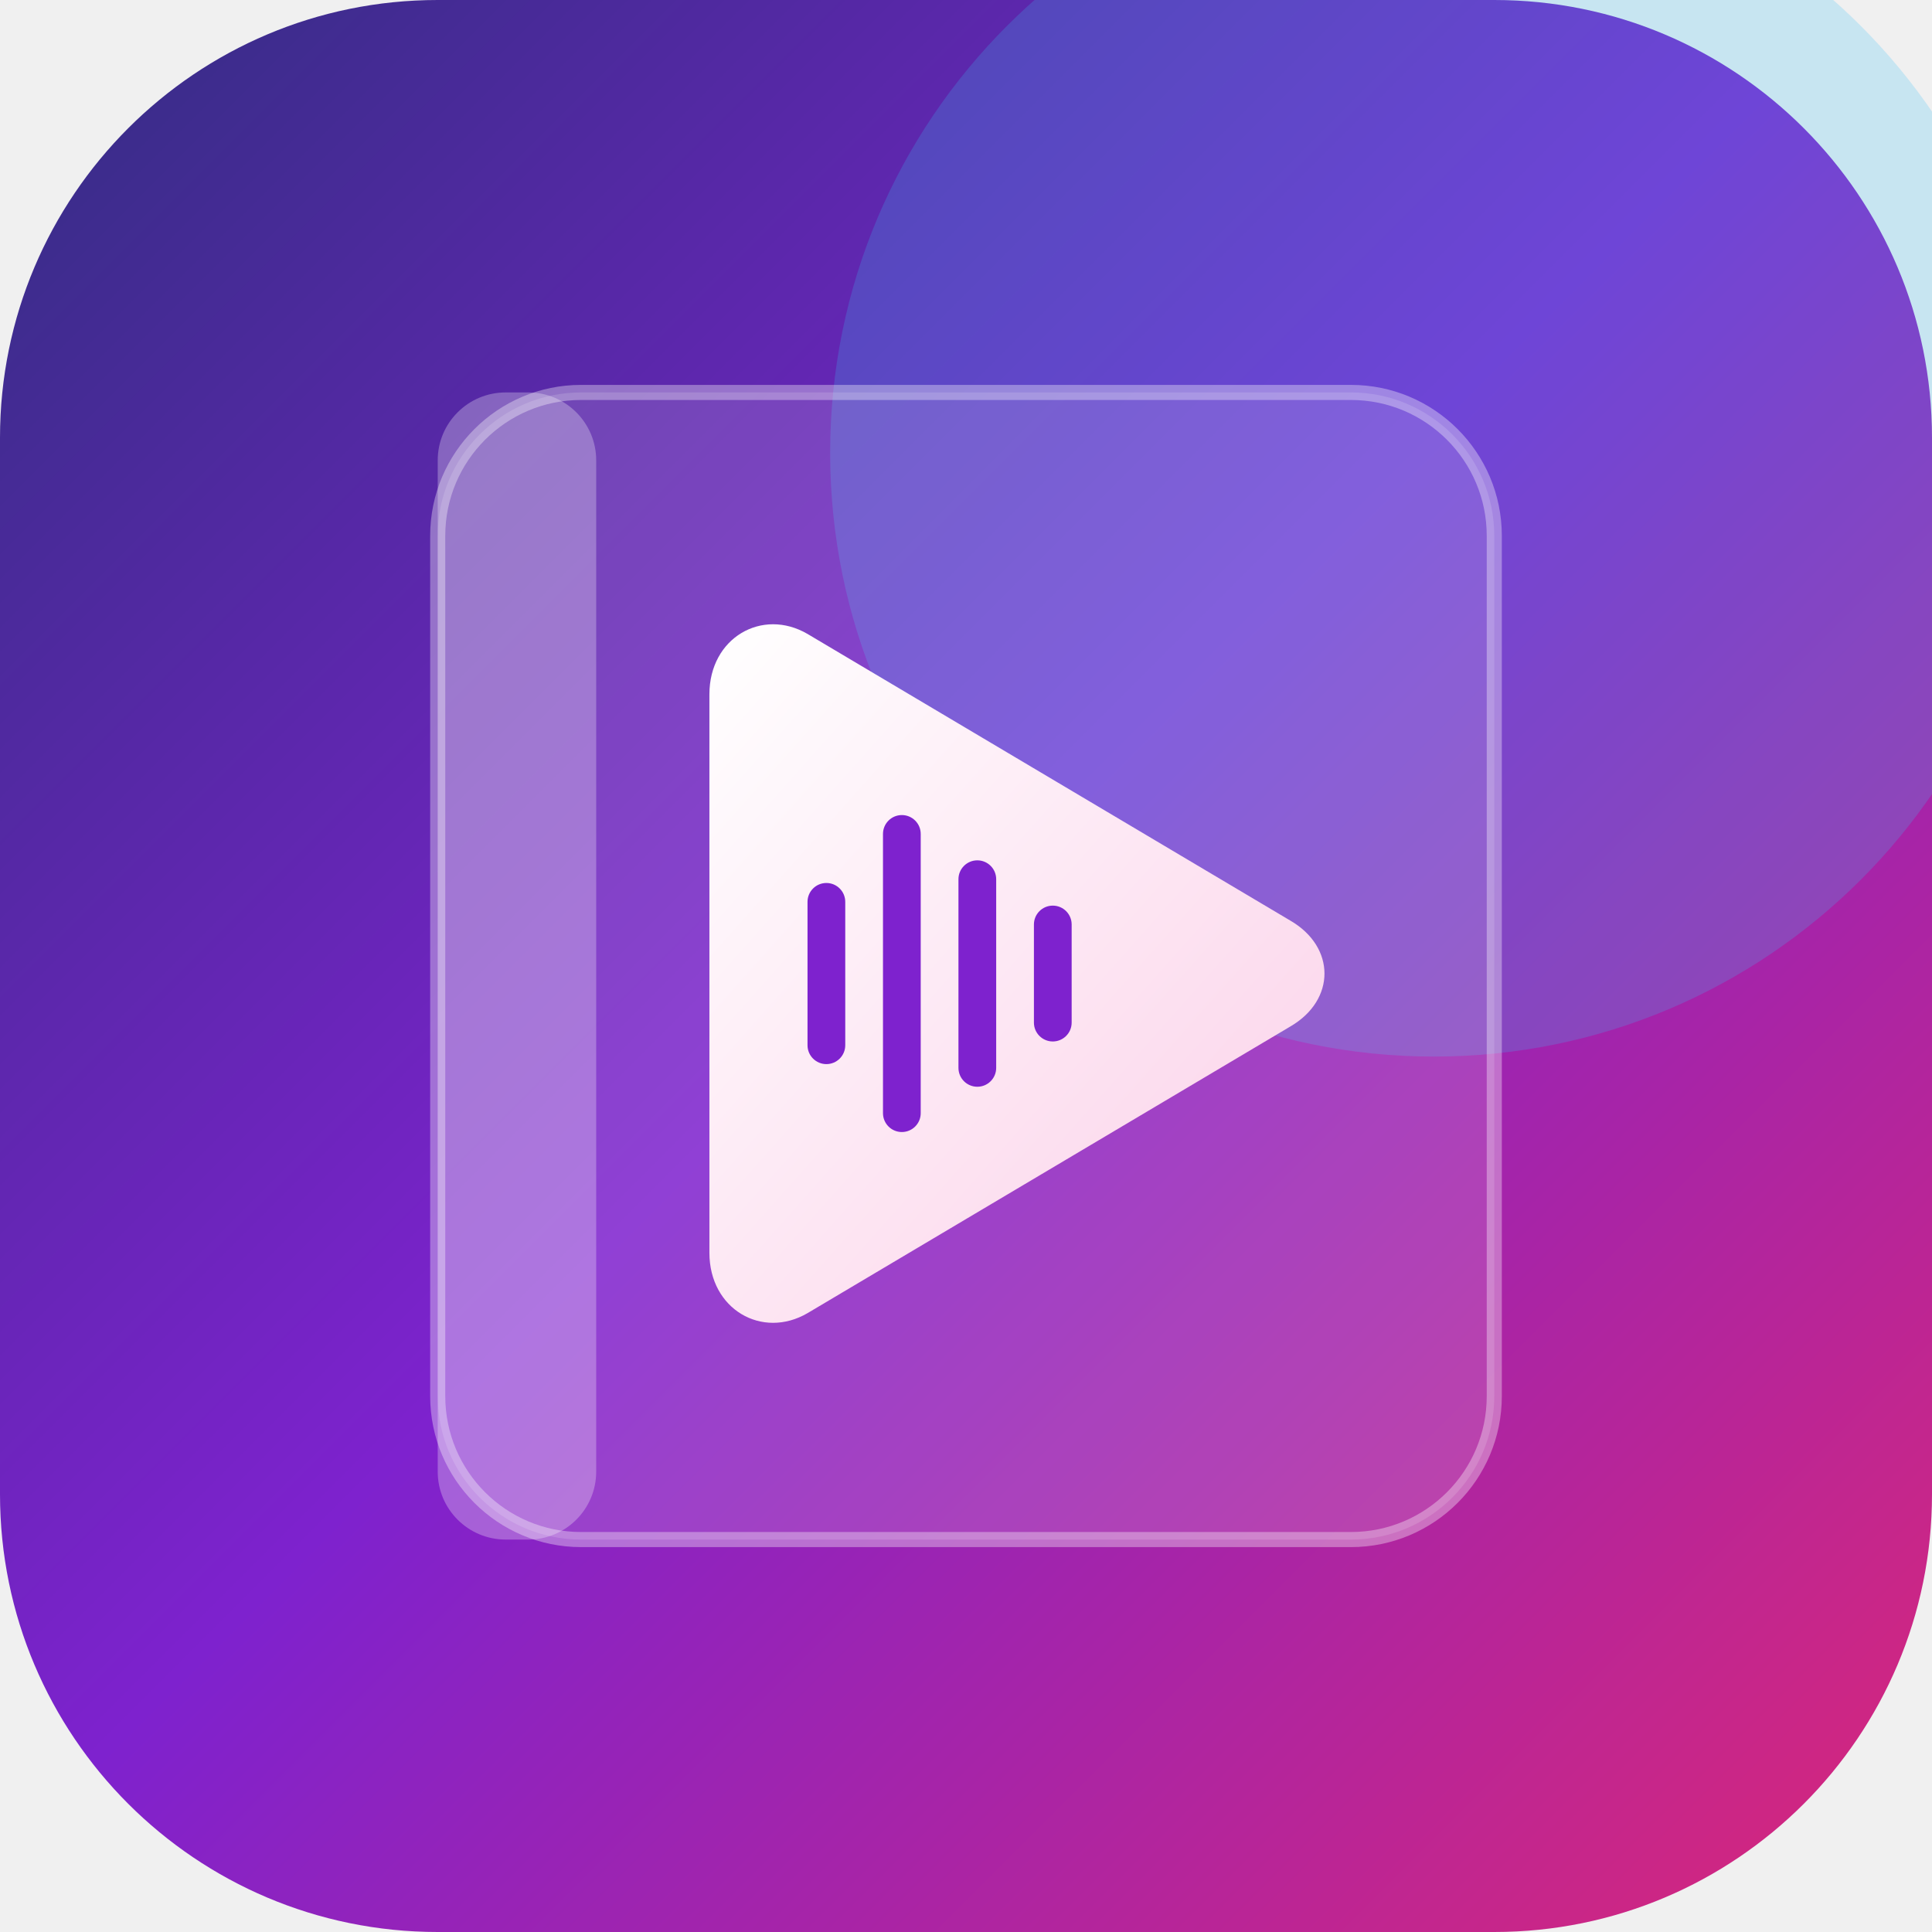
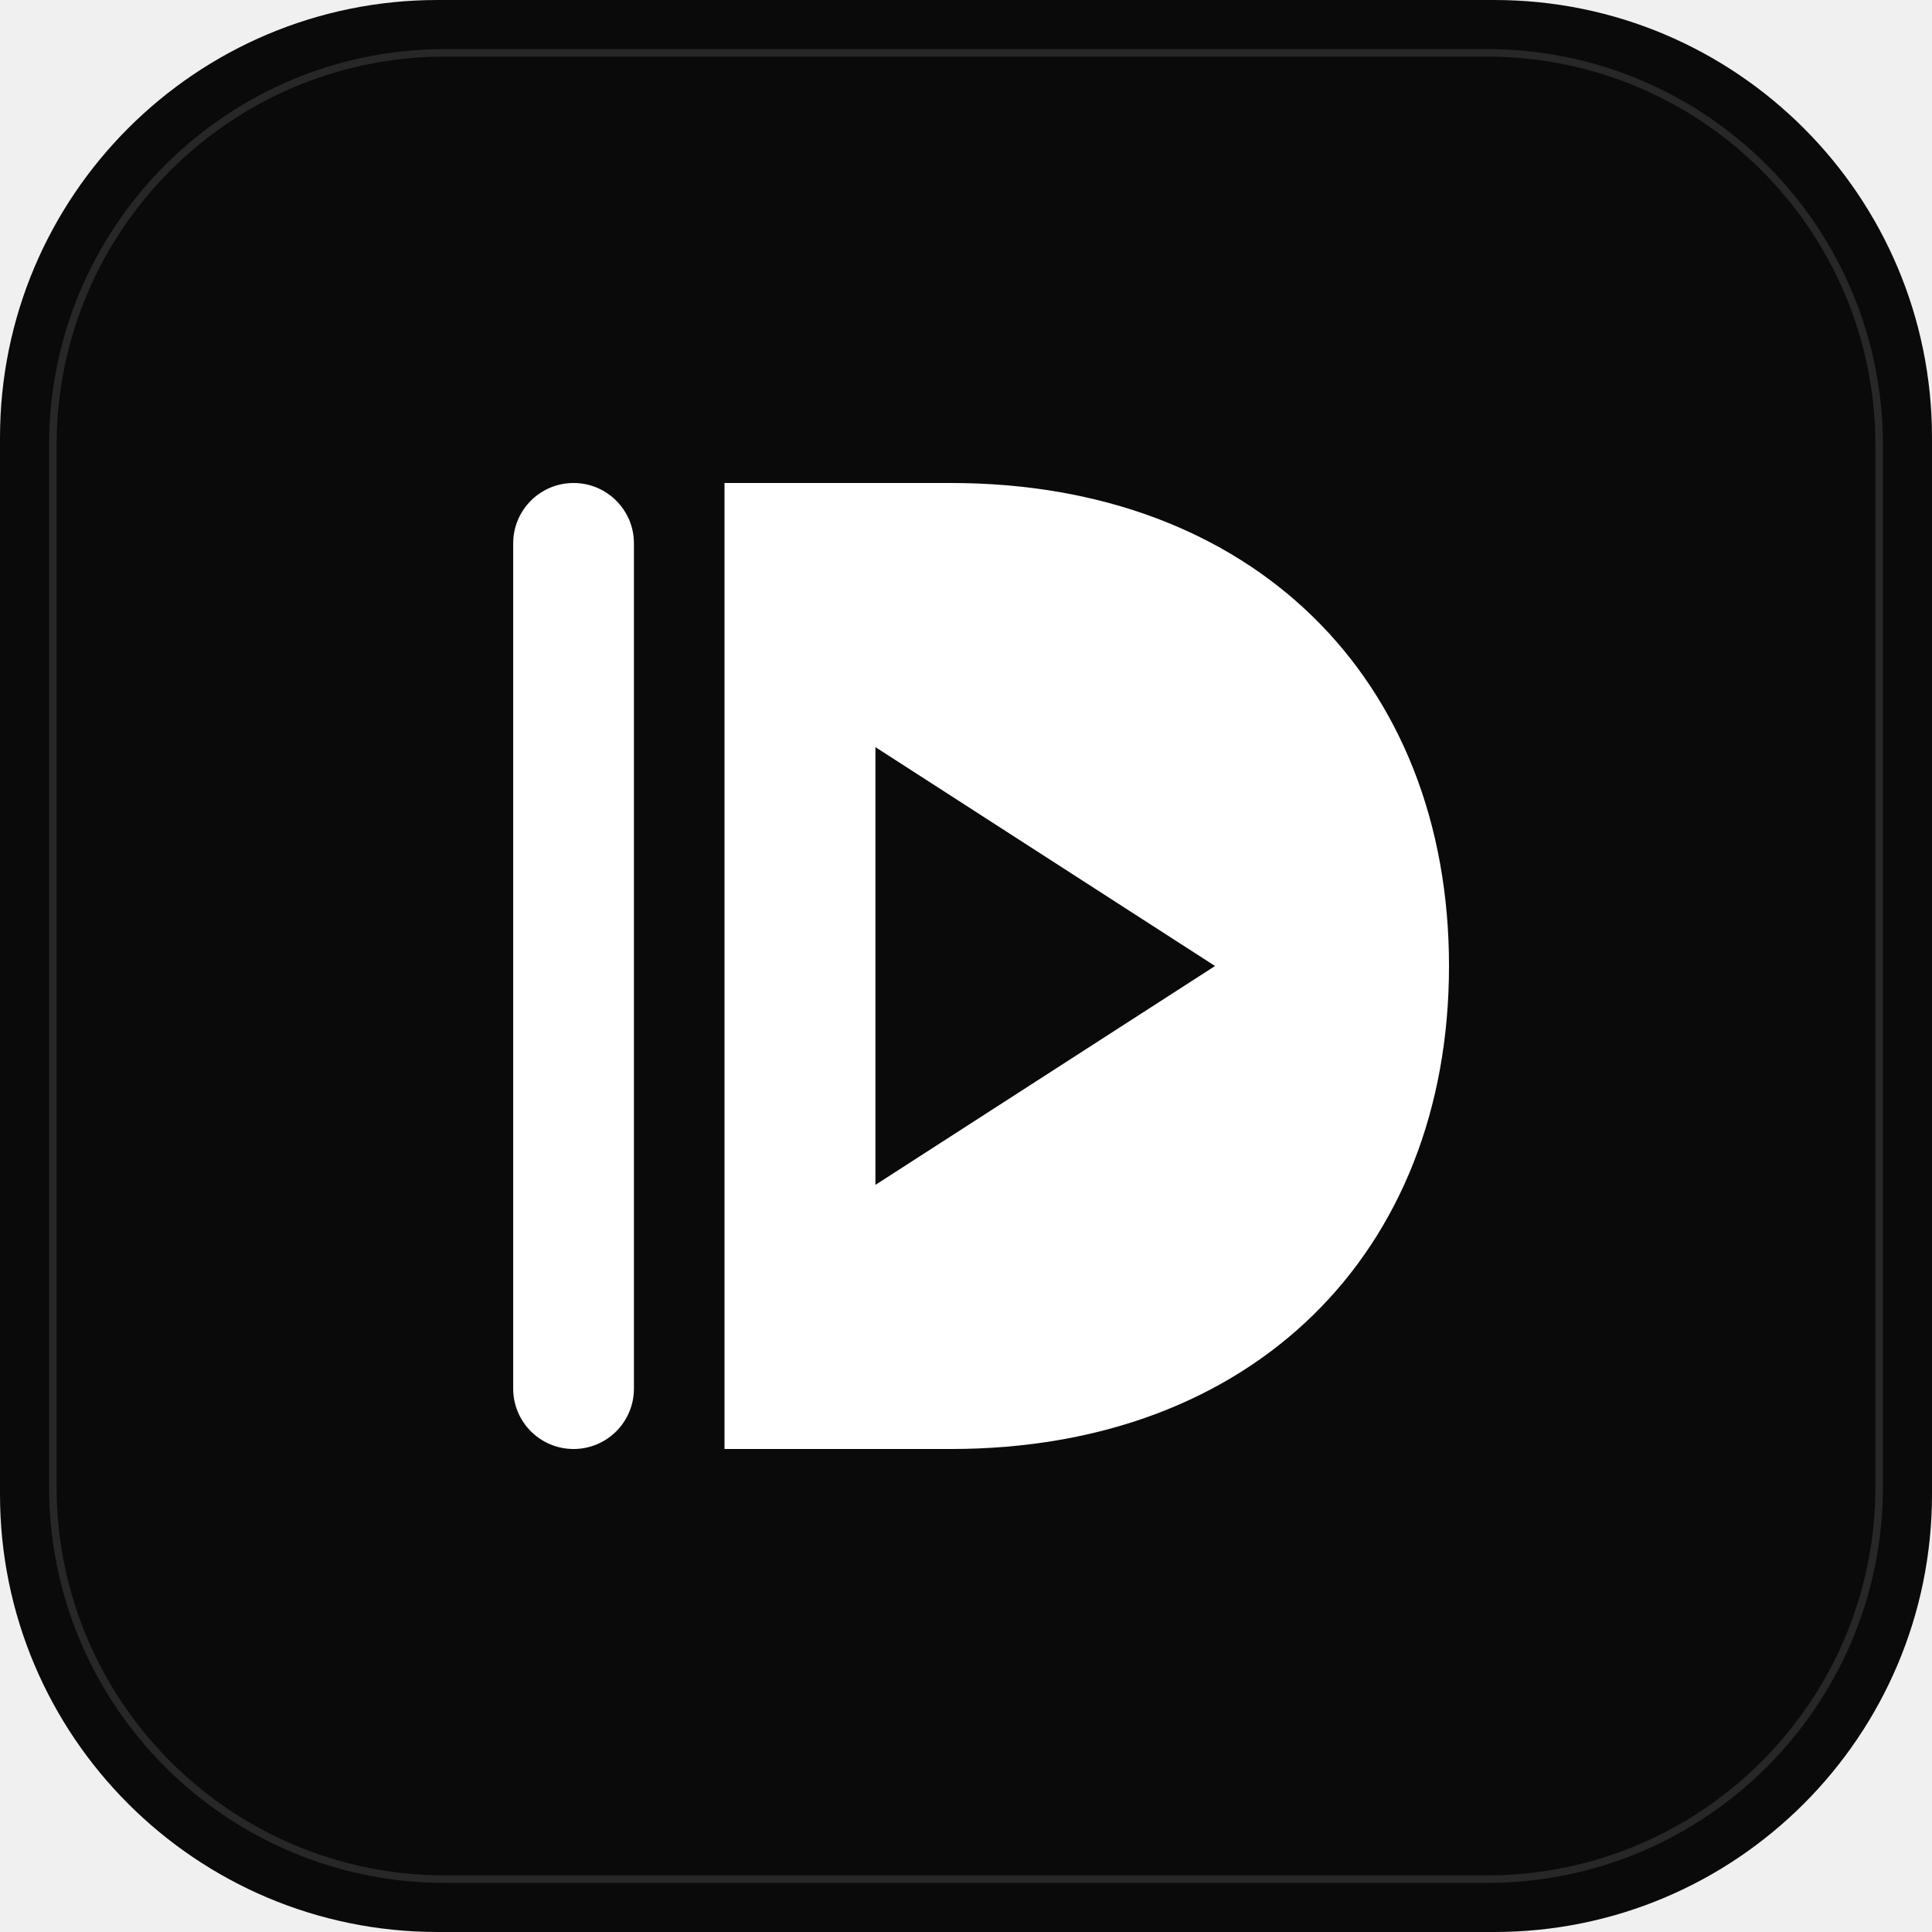
<svg xmlns="http://www.w3.org/2000/svg" viewBox="0 0 512 512" width="512" height="512">
-   <defs>
-     <linearGradient id="bg3" x1="0" y1="0" x2="1" y2="1">
-       <stop offset="0%" stop-color="#312E81" />
-       <stop offset="48%" stop-color="#7E22CE" />
-       <stop offset="100%" stop-color="#DB2777" />
-     </linearGradient>
-     <linearGradient id="playGrad" x1="0" y1="0" x2="1" y2="1">
-       <stop offset="0%" stop-color="#FFFFFF" />
-       <stop offset="100%" stop-color="#FBCFE8" />
-     </linearGradient>
-   </defs>
-   <rect width="512" height="512" rx="116" fill="url(#bg3)" />
-   <circle cx="380" cy="120" r="160" fill="#38BDF8" opacity="0.22" />
-   <rect x="116" y="104" width="280" height="304" rx="38" fill="#FFFFFF" fill-opacity="0.14" stroke="#FFFFFF" stroke-opacity="0.35" stroke-width="4" />
-   <rect x="116" y="104" width="42" height="304" rx="18" fill="#FFFFFF" fill-opacity="0.28" />
-   <path d="M214 168 L342 244 C354 251, 354 265, 342 272 L214 348 C202 355, 188 347, 188 332 L188 184 C188 169, 202 161, 214 168 Z" fill="url(#playGrad)" />
-   <g fill="#7E22CE">
-     <rect x="214" y="234" width="10" height="48" rx="5" />
-     <rect x="234" y="216" width="10" height="84" rx="5" />
-     <rect x="254" y="228" width="10" height="60" rx="5" />
-     <rect x="274" y="240" width="10" height="36" rx="5" />
-   </g>
+   <rect width="512" height="512" rx="116" fill="#0A0A0A" />
+   <rect x="14" y="14" width="484" height="484" rx="104" fill="none" stroke="#FFFFFF" stroke-opacity="0.12" stroke-width="2" />
+   <rect x="136" y="128" width="32" height="256" rx="16" fill="#FFFFFF" />
+   <path d="M192 128 L252 128 C332 128, 384 180, 384 256 C384 332, 332 384, 252 384 L192 384 Z" fill="#FFFFFF" />
+   <path d="M232 198 L322 256 L232 314 Z" fill="#0A0A0A" />
</svg>
